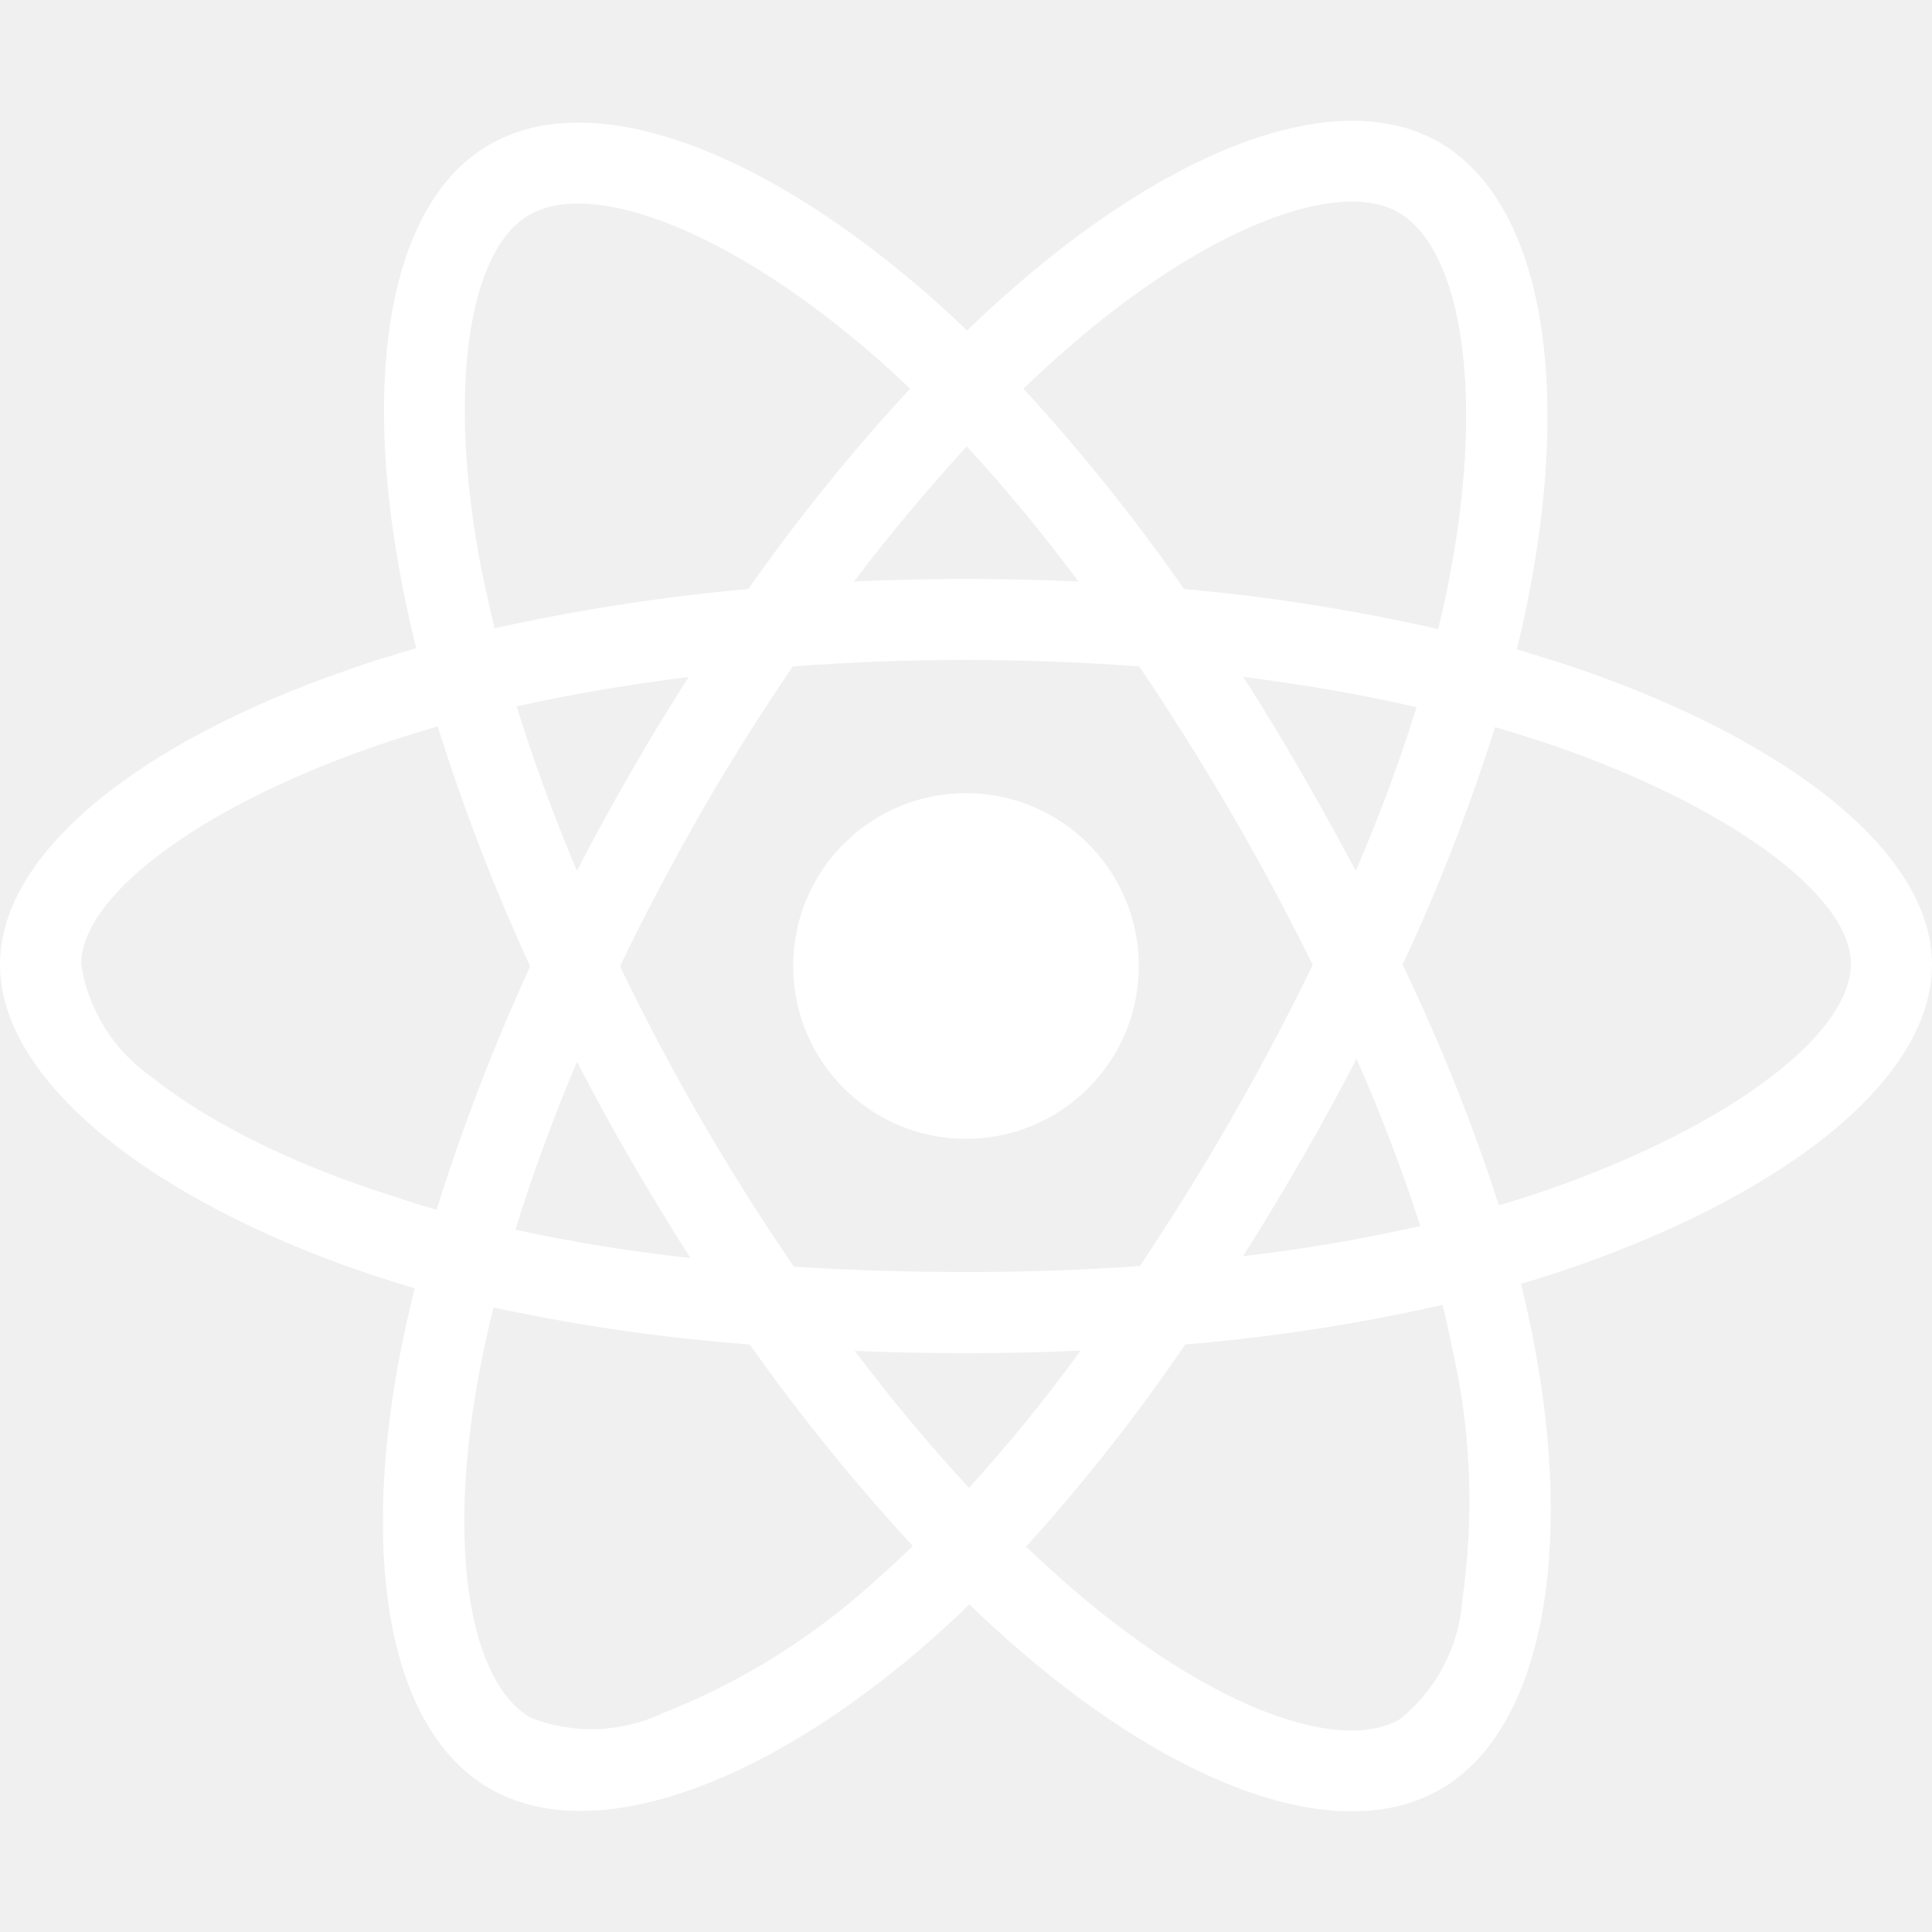
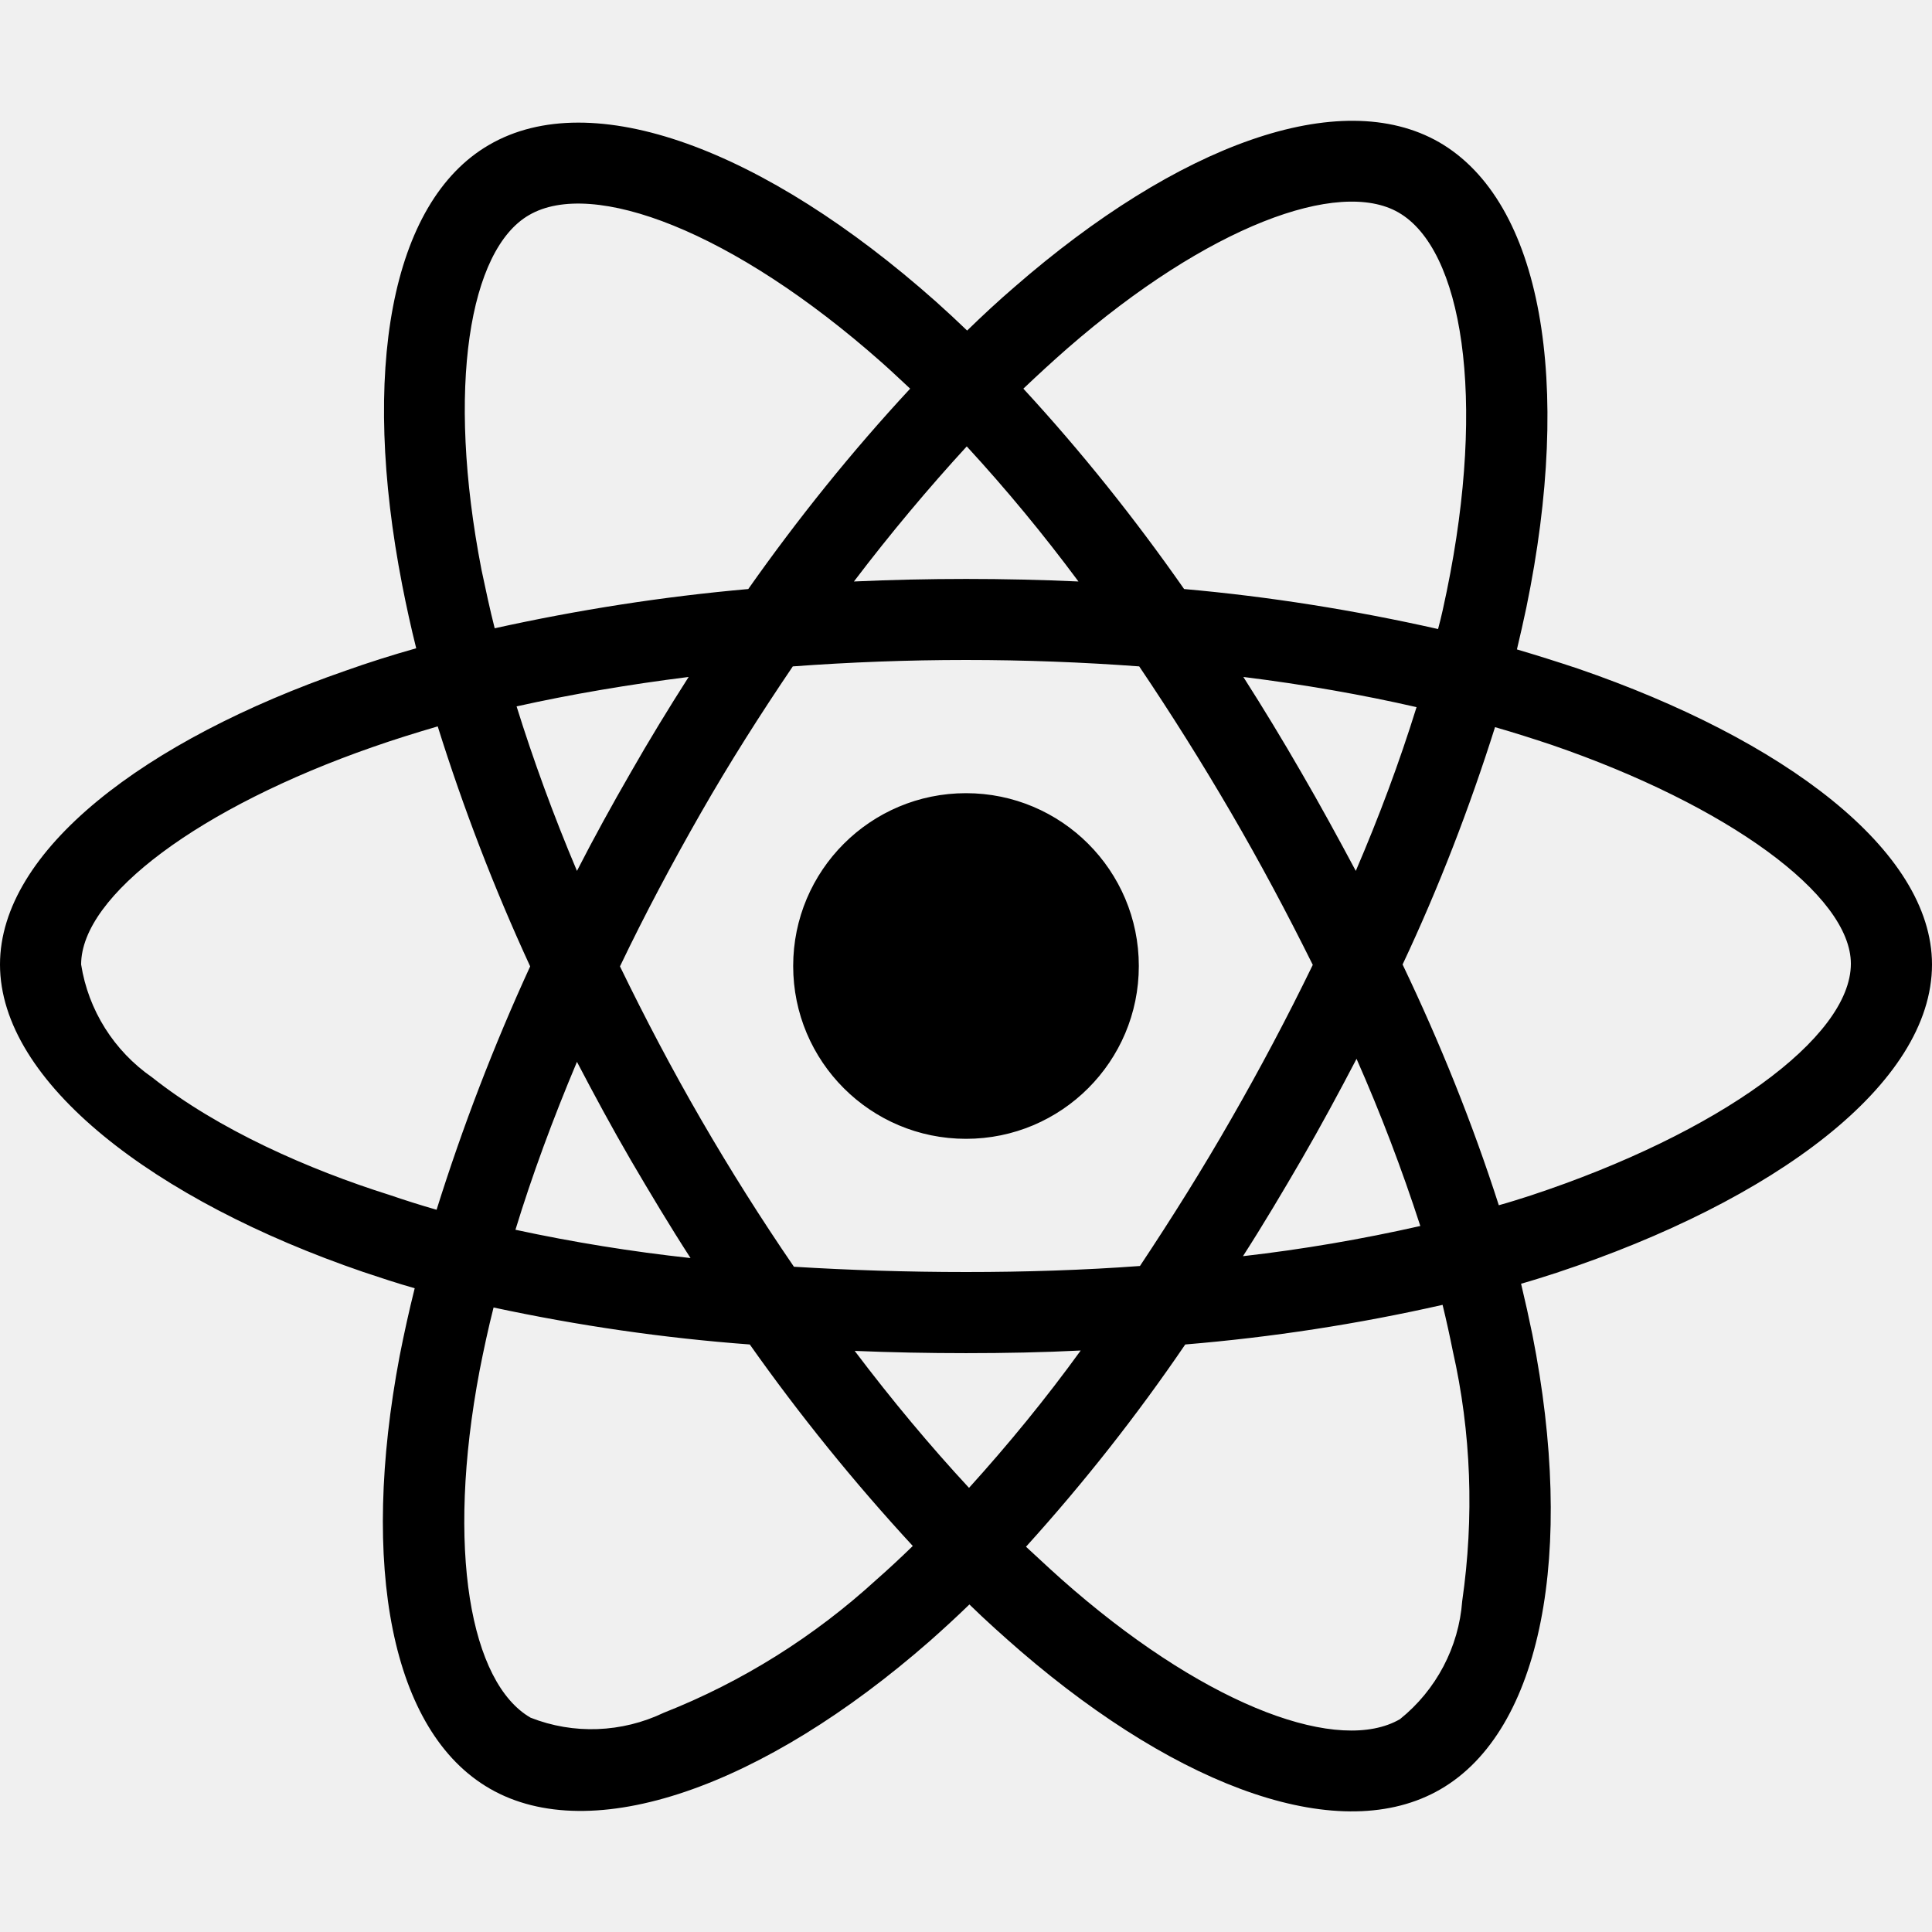
<svg xmlns="http://www.w3.org/2000/svg" viewBox="0 0 512 512">
-   <path fill="#ffffff" d="M418.2 177.2c-5.4-1.8-10.8-3.5-16.2-5.1 .9-3.7 1.7-7.4 2.5-11.1 12.3-59.6 4.2-107.5-23.1-123.3-26.3-15.1-69.2 .6-112.6 38.4-4.3 3.7-8.5 7.6-12.5 11.5-2.7-2.6-5.5-5.2-8.3-7.7-45.5-40.4-91.1-57.4-118.4-41.5-26.2 15.2-34 60.3-23 116.7 1.1 5.6 2.3 11.1 3.7 16.7-6.4 1.8-12.7 3.8-18.6 5.9C38.3 196.2 0 225.4 0 255.6c0 31.2 40.8 62.5 96.3 81.5 4.5 1.5 9 3 13.6 4.3-1.5 6-2.8 11.9-4 18-10.5 55.5-2.3 99.5 23.9 114.6 27 15.6 72.4-.4 116.6-39.1 3.5-3.1 7-6.3 10.5-9.7 4.4 4.3 9 8.4 13.6 12.4 42.8 36.8 85.1 51.7 111.2 36.6 27-15.6 35.8-62.9 24.4-120.5-.9-4.4-1.9-8.9-3-13.5 3.2-.9 6.3-1.9 9.4-2.9 57.7-19.1 99.5-50 99.5-81.7 0-30.3-39.4-59.7-93.8-78.4zM282.9 92.3c37.2-32.4 71.9-45.1 87.7-36 16.9 9.7 23.4 48.9 12.8 100.4-.7 3.4-1.4 6.7-2.3 10-22.2-5-44.7-8.6-67.3-10.6-13-18.6-27.2-36.4-42.6-53.1 3.9-3.7 7.7-7.2 11.7-10.7zM167.2 307.5c5.1 8.7 10.3 17.4 15.8 25.9-15.6-1.7-31.1-4.2-46.4-7.5 4.4-14.4 9.9-29.3 16.3-44.5 4.6 8.8 9.3 17.5 14.3 26.1zm-30.3-120.3c14.4-3.2 29.7-5.8 45.6-7.8-5.3 8.3-10.5 16.8-15.4 25.4-4.9 8.5-9.7 17.2-14.2 26-6.3-14.9-11.6-29.5-16-43.6zm27.4 68.9c6.6-13.8 13.8-27.3 21.4-40.6s15.8-26.2 24.4-38.9c15-1.1 30.3-1.7 45.9-1.7s31 .6 45.9 1.7c8.5 12.6 16.6 25.5 24.3 38.7s14.9 26.7 21.7 40.4c-6.7 13.8-13.9 27.4-21.6 40.8-7.6 13.3-15.7 26.2-24.2 39-14.9 1.1-30.4 1.6-46.1 1.6s-30.9-.5-45.6-1.4c-8.7-12.7-16.9-25.7-24.6-39s-14.8-26.8-21.5-40.6zm180.6 51.2c5.1-8.8 9.9-17.7 14.6-26.7 6.4 14.5 12 29.2 16.9 44.3-15.5 3.5-31.2 6.2-47 8 5.4-8.4 10.5-17 15.5-25.6zm14.4-76.5c-4.7-8.8-9.5-17.6-14.5-26.2-4.9-8.5-10-16.9-15.3-25.2 16.1 2 31.5 4.7 45.9 8-4.6 14.8-10 29.2-16.1 43.4zM256.2 118.3c10.5 11.4 20.4 23.4 29.6 35.8-19.8-.9-39.7-.9-59.5 0 9.8-12.9 19.9-24.9 29.9-35.8zM140.2 57c16.8-9.8 54.1 4.2 93.4 39 2.5 2.2 5 4.6 7.6 7-15.5 16.7-29.8 34.5-42.9 53.1-22.6 2-45 5.5-67.2 10.4-1.3-5.1-2.4-10.3-3.5-15.5-9.4-48.4-3.2-84.9 12.6-94zm-24.5 263.6c-4.2-1.2-8.3-2.5-12.4-3.9-21.3-6.7-45.5-17.3-63-31.2-10.1-7-16.9-17.8-18.8-29.9 0-18.3 31.6-41.7 77.2-57.6 5.7-2 11.5-3.8 17.3-5.5 6.8 21.7 15 43 24.5 63.6-9.6 20.9-17.9 42.5-24.8 64.5zm116.6 98c-16.5 15.1-35.6 27.1-56.4 35.3-11.1 5.3-23.9 5.8-35.3 1.3-15.9-9.2-22.5-44.5-13.5-92 1.1-5.6 2.3-11.2 3.7-16.7 22.4 4.8 45 8.1 67.9 9.8 13.2 18.7 27.7 36.6 43.2 53.4-3.2 3.1-6.4 6.1-9.6 8.9zm24.5-24.3c-10.2-11-20.4-23.2-30.3-36.3 9.6 .4 19.5 .6 29.5 .6 10.3 0 20.4-.2 30.4-.7-9.2 12.7-19.1 24.8-29.6 36.4zm130.7 30c-.9 12.2-6.9 23.6-16.5 31.3-15.9 9.2-49.8-2.8-86.4-34.2-4.2-3.6-8.4-7.5-12.7-11.5 15.3-16.9 29.4-34.8 42.2-53.6 22.9-1.9 45.7-5.4 68.2-10.5 1 4.1 1.9 8.2 2.7 12.2 4.9 21.6 5.7 44.1 2.5 66.3zm18.2-107.5c-2.8 .9-5.6 1.8-8.5 2.6-7-21.8-15.6-43.1-25.5-63.8 9.6-20.4 17.7-41.4 24.5-62.9 5.2 1.5 10.2 3.1 15 4.7 46.6 16 79.3 39.8 79.3 58 0 19.6-34.9 44.9-84.8 61.4zm-149.7-15c25.3 0 45.8-20.5 45.8-45.8s-20.5-45.8-45.8-45.8c-25.3 0-45.8 20.5-45.8 45.8s20.5 45.8 45.8 45.8z" />
+   <path d="M418.2 177.2c-5.4-1.8-10.8-3.5-16.2-5.1 .9-3.7 1.7-7.4 2.5-11.1 12.3-59.6 4.2-107.5-23.1-123.3-26.3-15.1-69.2 .6-112.6 38.4-4.3          3.7-8.5 7.6-12.5 11.5-2.7-2.6-5.5-5.2-8.3-7.7-45.5-40.4-91.1-57.4-118.4-41.5-26.2 15.2-34 60.3-23 116.7 1.1 5.6 2.3 11.1 3.7 16.7-6.4         1.8-12.7 3.8-18.6 5.9C38.3 196.2 0 225.4 0 255.6c0 31.2 40.8 62.5 96.3 81.5 4.5 1.5 9 3 13.6 4.3-1.5 6-2.8 11.9-4 18-10.5 55.5-2.3 99.5         23.9 114.6 27 15.6 72.4-.4 116.6-39.1 3.5-3.1 7-6.3 10.5-9.7 4.4 4.3 9 8.4 13.6 12.4 42.8 36.8 85.1 51.7 111.2 36.6 27-15.6 35.8-62.9         24.4-120.5-.9-4.4-1.9-8.9-3-13.5 3.2-.9 6.3-1.9 9.4-2.9 57.7-19.1 99.5-50 99.5-81.7 0-30.3-39.4-59.7-93.8-78.4zM282.9 92.3c37.2-32.4         71.9-45.1 87.7-36 16.9 9.7 23.4 48.9 12.8 100.4-.7 3.4-1.4 6.7-2.3 10-22.2-5-44.7-8.6-67.3-10.6-13-18.6-27.2-36.4-42.6-53.1 3.9-3.7 7.7-7.2         11.7-10.7zM167.2 307.5c5.1 8.7 10.3 17.4 15.8 25.9-15.6-1.7-31.1-4.2-46.4-7.5 4.4-14.4 9.9-29.3 16.3-44.5 4.6 8.8 9.3 17.5 14.3 26.1zm-30.3-120.3c14.4-3.2         29.7-5.8 45.6-7.8-5.3 8.3-10.5 16.8-15.4 25.4-4.9 8.5-9.7 17.2-14.2 26-6.3-14.9-11.6-29.5-16-43.6zm27.4 68.9c6.6-13.8 13.8-27.3 21.4-40.6s15.8-26.2 24.4-38.9c15-1.1         30.3-1.7 45.9-1.7s31 .6 45.9 1.7c8.5 12.6 16.6 25.5 24.3 38.7s14.9 26.7 21.7 40.4c-6.7 13.8-13.9 27.4-21.6 40.8-7.6 13.3-15.7 26.2-24.2 39-14.9 1.1-30.4 1.6-46.1         1.6s-30.9-.5-45.6-1.4c-8.7-12.7-16.9-25.7-24.6-39s-14.8-26.8-21.5-40.6zm180.6 51.2c5.1-8.8 9.9-17.7 14.6-26.7 6.4 14.5 12 29.2 16.9 44.3-15.5 3.5-31.2 6.2-47 8 5.4-8.4         10.5-17 15.5-25.6zm14.4-76.5c-4.7-8.8-9.5-17.6-14.5-26.2-4.9-8.5-10-16.9-15.3-25.2 16.1 2 31.5 4.7 45.9 8-4.6 14.8-10 29.2-16.1 43.4zM256.2 118.3c10.5 11.4 20.4 23.4 29.6         35.8-19.8-.9-39.7-.9-59.5 0 9.8-12.9 19.9-24.9 29.9-35.8zM140.2 57c16.8-9.8 54.1 4.2 93.4 39 2.5 2.2 5 4.6 7.6 7-15.5 16.7-29.8 34.5-42.9 53.1-22.6 2-45 5.5-67.2          10.4-1.3-5.1-2.4-10.3-3.5-15.5-9.4-48.4-3.2-84.9 12.6-94zm-24.5 263.6c-4.2-1.2-8.3-2.5-12.4-3.9-21.3-6.7-45.5-17.3-63-31.2-10.1-7-16.9-17.8-18.8-29.9 0-18.3 31.6-41.7         77.2-57.6 5.7-2 11.5-3.8 17.3-5.5 6.8 21.7 15 43 24.5 63.6-9.6 20.9-17.9 42.5-24.8 64.5zm116.6 98c-16.5 15.1-35.6 27.1-56.4 35.3-11.1 5.3-23.9 5.8-35.3 1.3-15.9-9.2-22.5-44.5-13.5-92          1.1-5.6 2.3-11.2 3.7-16.7 22.4 4.8 45 8.1 67.9 9.8 13.2 18.7 27.7 36.6 43.2 53.4-3.2 3.1-6.4 6.1-9.6 8.9zm24.5-24.3c-10.2-11-20.4-23.2-30.3-36.3 9.6 .4 19.5 .6 29.5          .6 10.3 0 20.4-.2 30.4-.7-9.2 12.7-19.1 24.8-29.6 36.4zm130.7 30c-.9 12.2-6.9 23.6-16.5 31.3-15.9 9.2-49.8-2.8-86.4-34.2-4.2-3.6-8.4-7.5-12.7-11.5 15.3-16.9 29.4-34.8          42.2-53.6 22.9-1.9 45.7-5.4 68.2-10.5 1 4.1 1.9 8.2 2.7 12.2 4.9 21.6 5.7 44.1 2.5 66.3zm18.2-107.5c-2.8 .9-5.6 1.8-8.5 2.6-7-21.8-15.6-43.1-25.5-63.8 9.6-20.4          17.7-41.4 24.5-62.9 5.2 1.5 10.2 3.1 15 4.7 46.6 16 79.3 39.8 79.3 58 0 19.6-34.9 44.9-84.8 61.4zm-149.7-15c25.3 0 45.8-20.5 45.8-45.8s-20.5-45.8-45.8-45.8c-25.3         0-45.8 20.5-45.8 45.8s20.5 45.8 45.8 45.8z" />
</svg>
